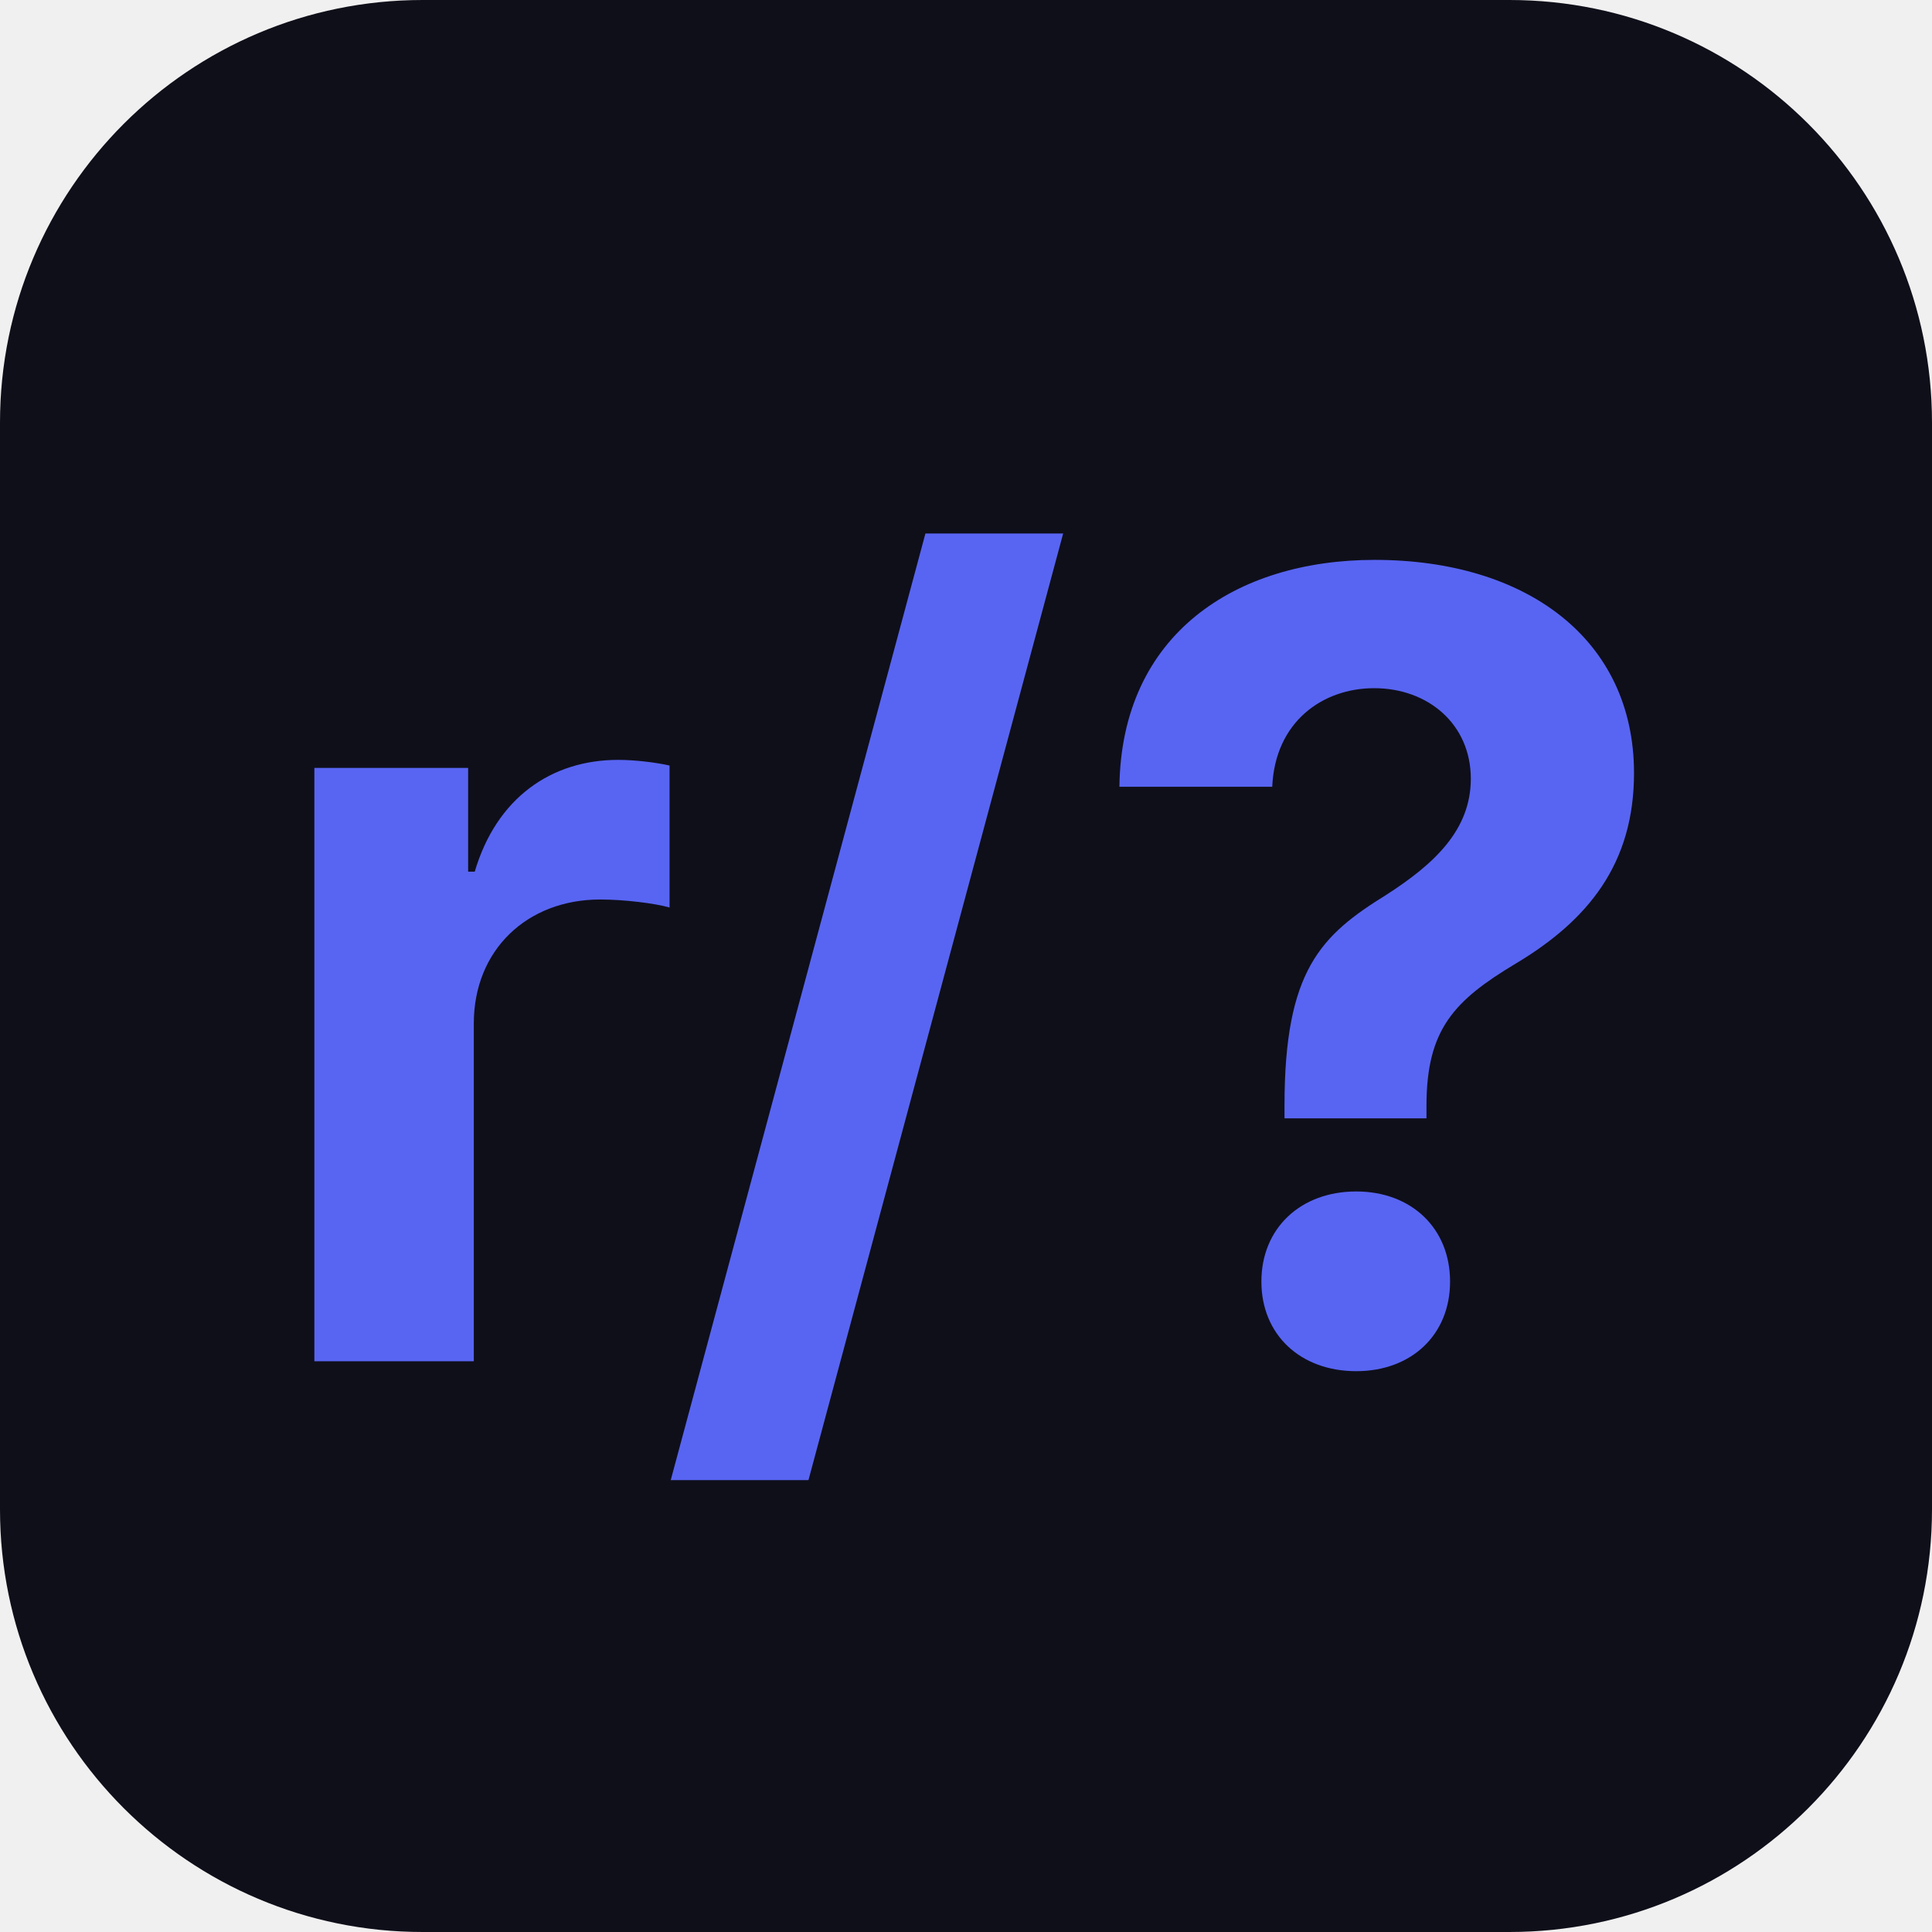
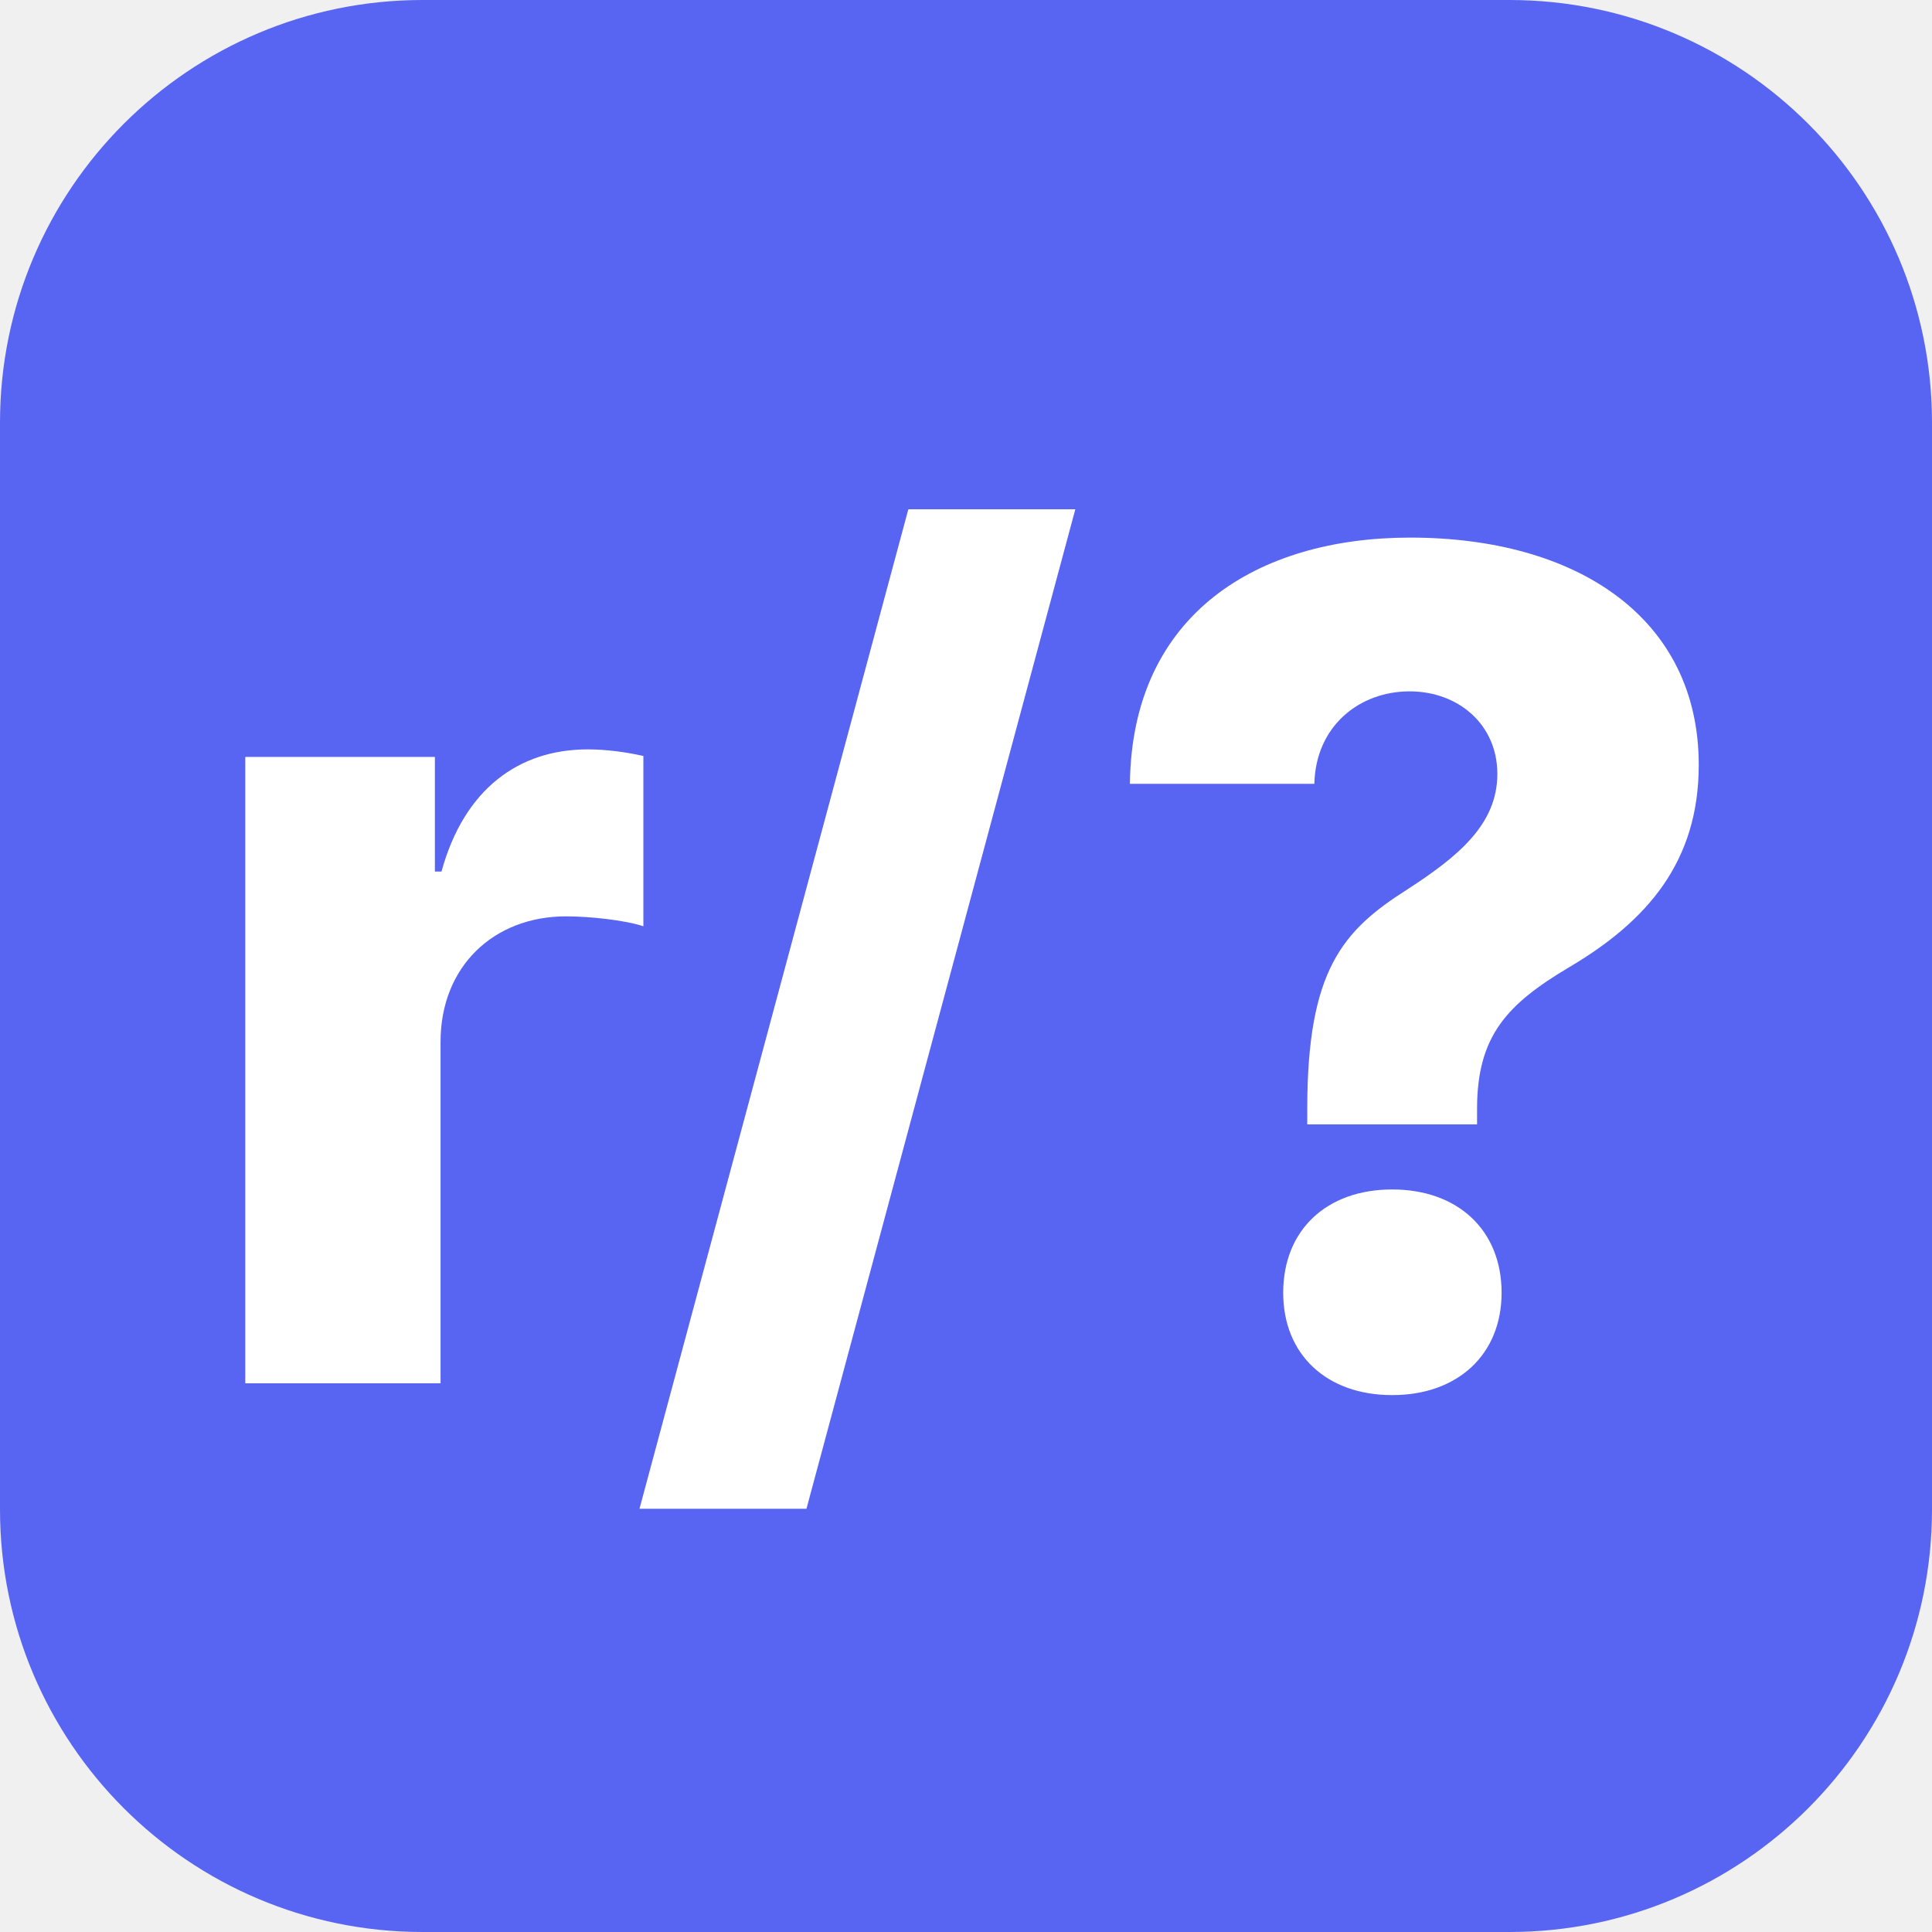
<svg xmlns="http://www.w3.org/2000/svg" viewBox="0 0 64 64">
-   <rect width="64" height="64" rx="14" fill="#0f0f1a" />
-   <text x="32" y="32" text-anchor="middle" dominant-baseline="central" font-family="Inter, system-ui, sans-serif" font-weight="700" font-size="36" fill="#5865F2">r/?</text>
+   <rect width="64" height="64" rx="14" fill="#5865F2" />
+   <text x="32" y="32" text-anchor="middle" dominant-baseline="central" font-family="Inter, system-ui, sans-serif" font-weight="800" font-size="38" fill="#ffffff">r/?</text>
</svg>
